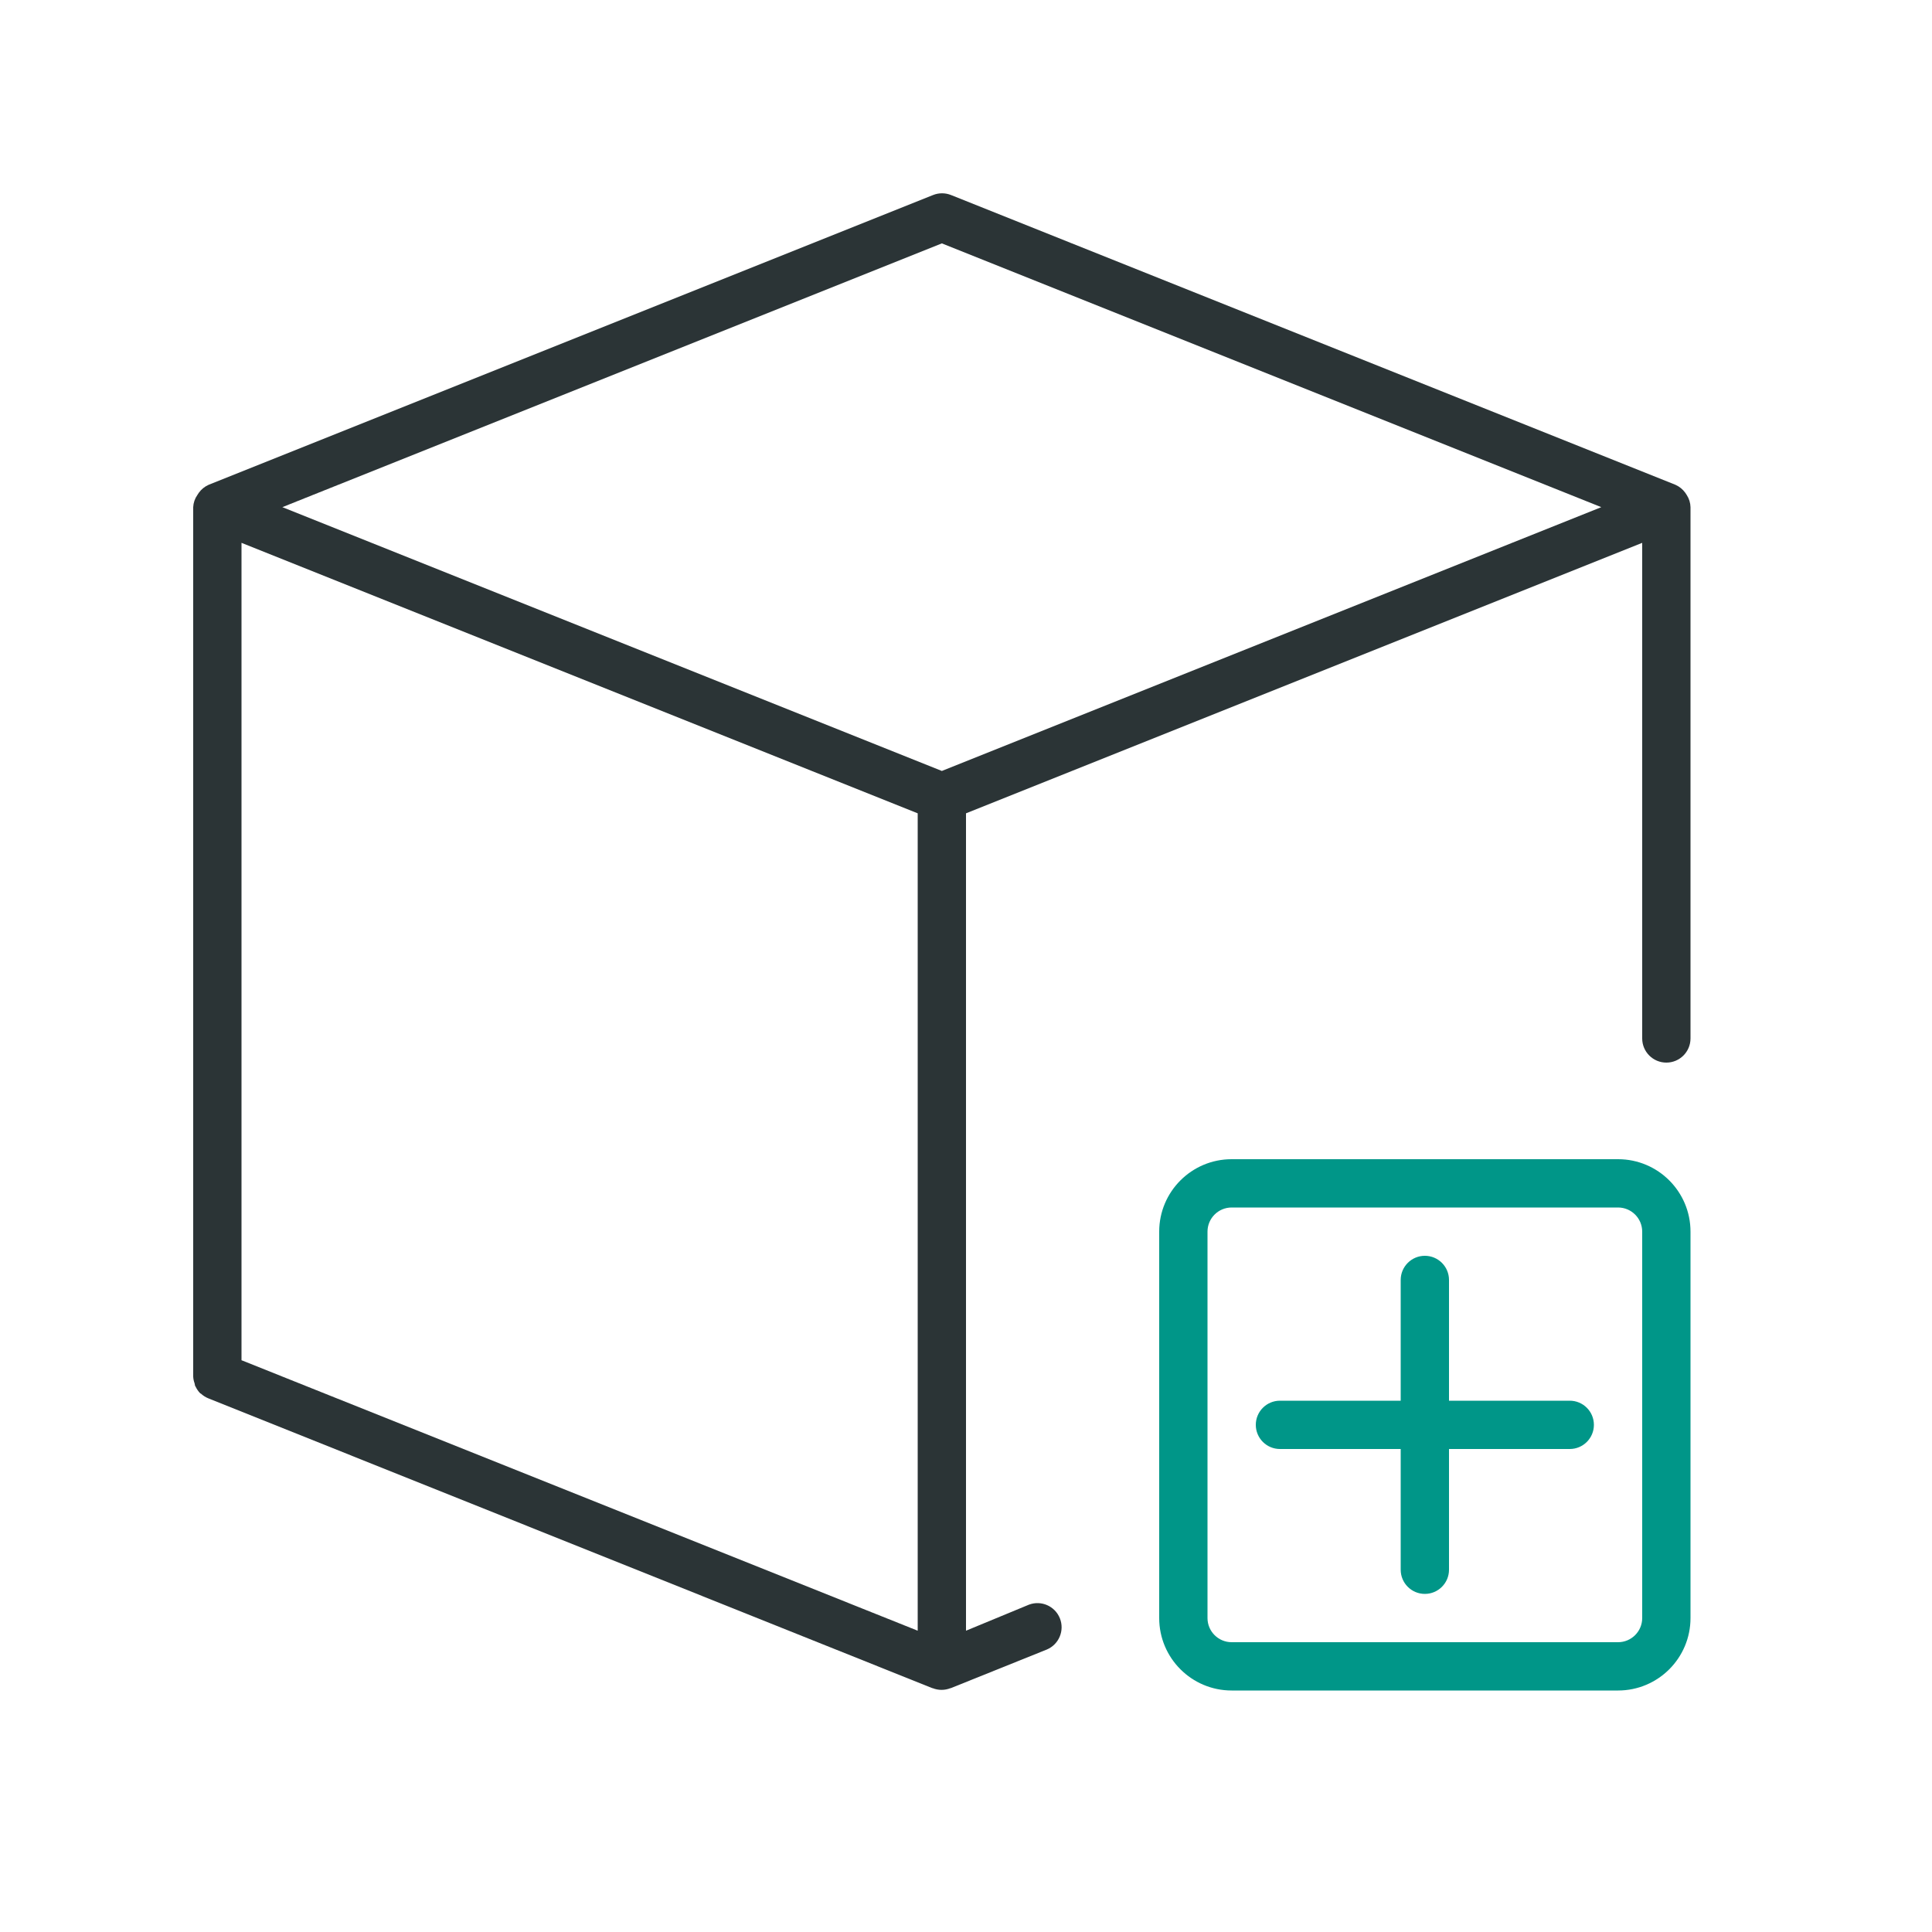
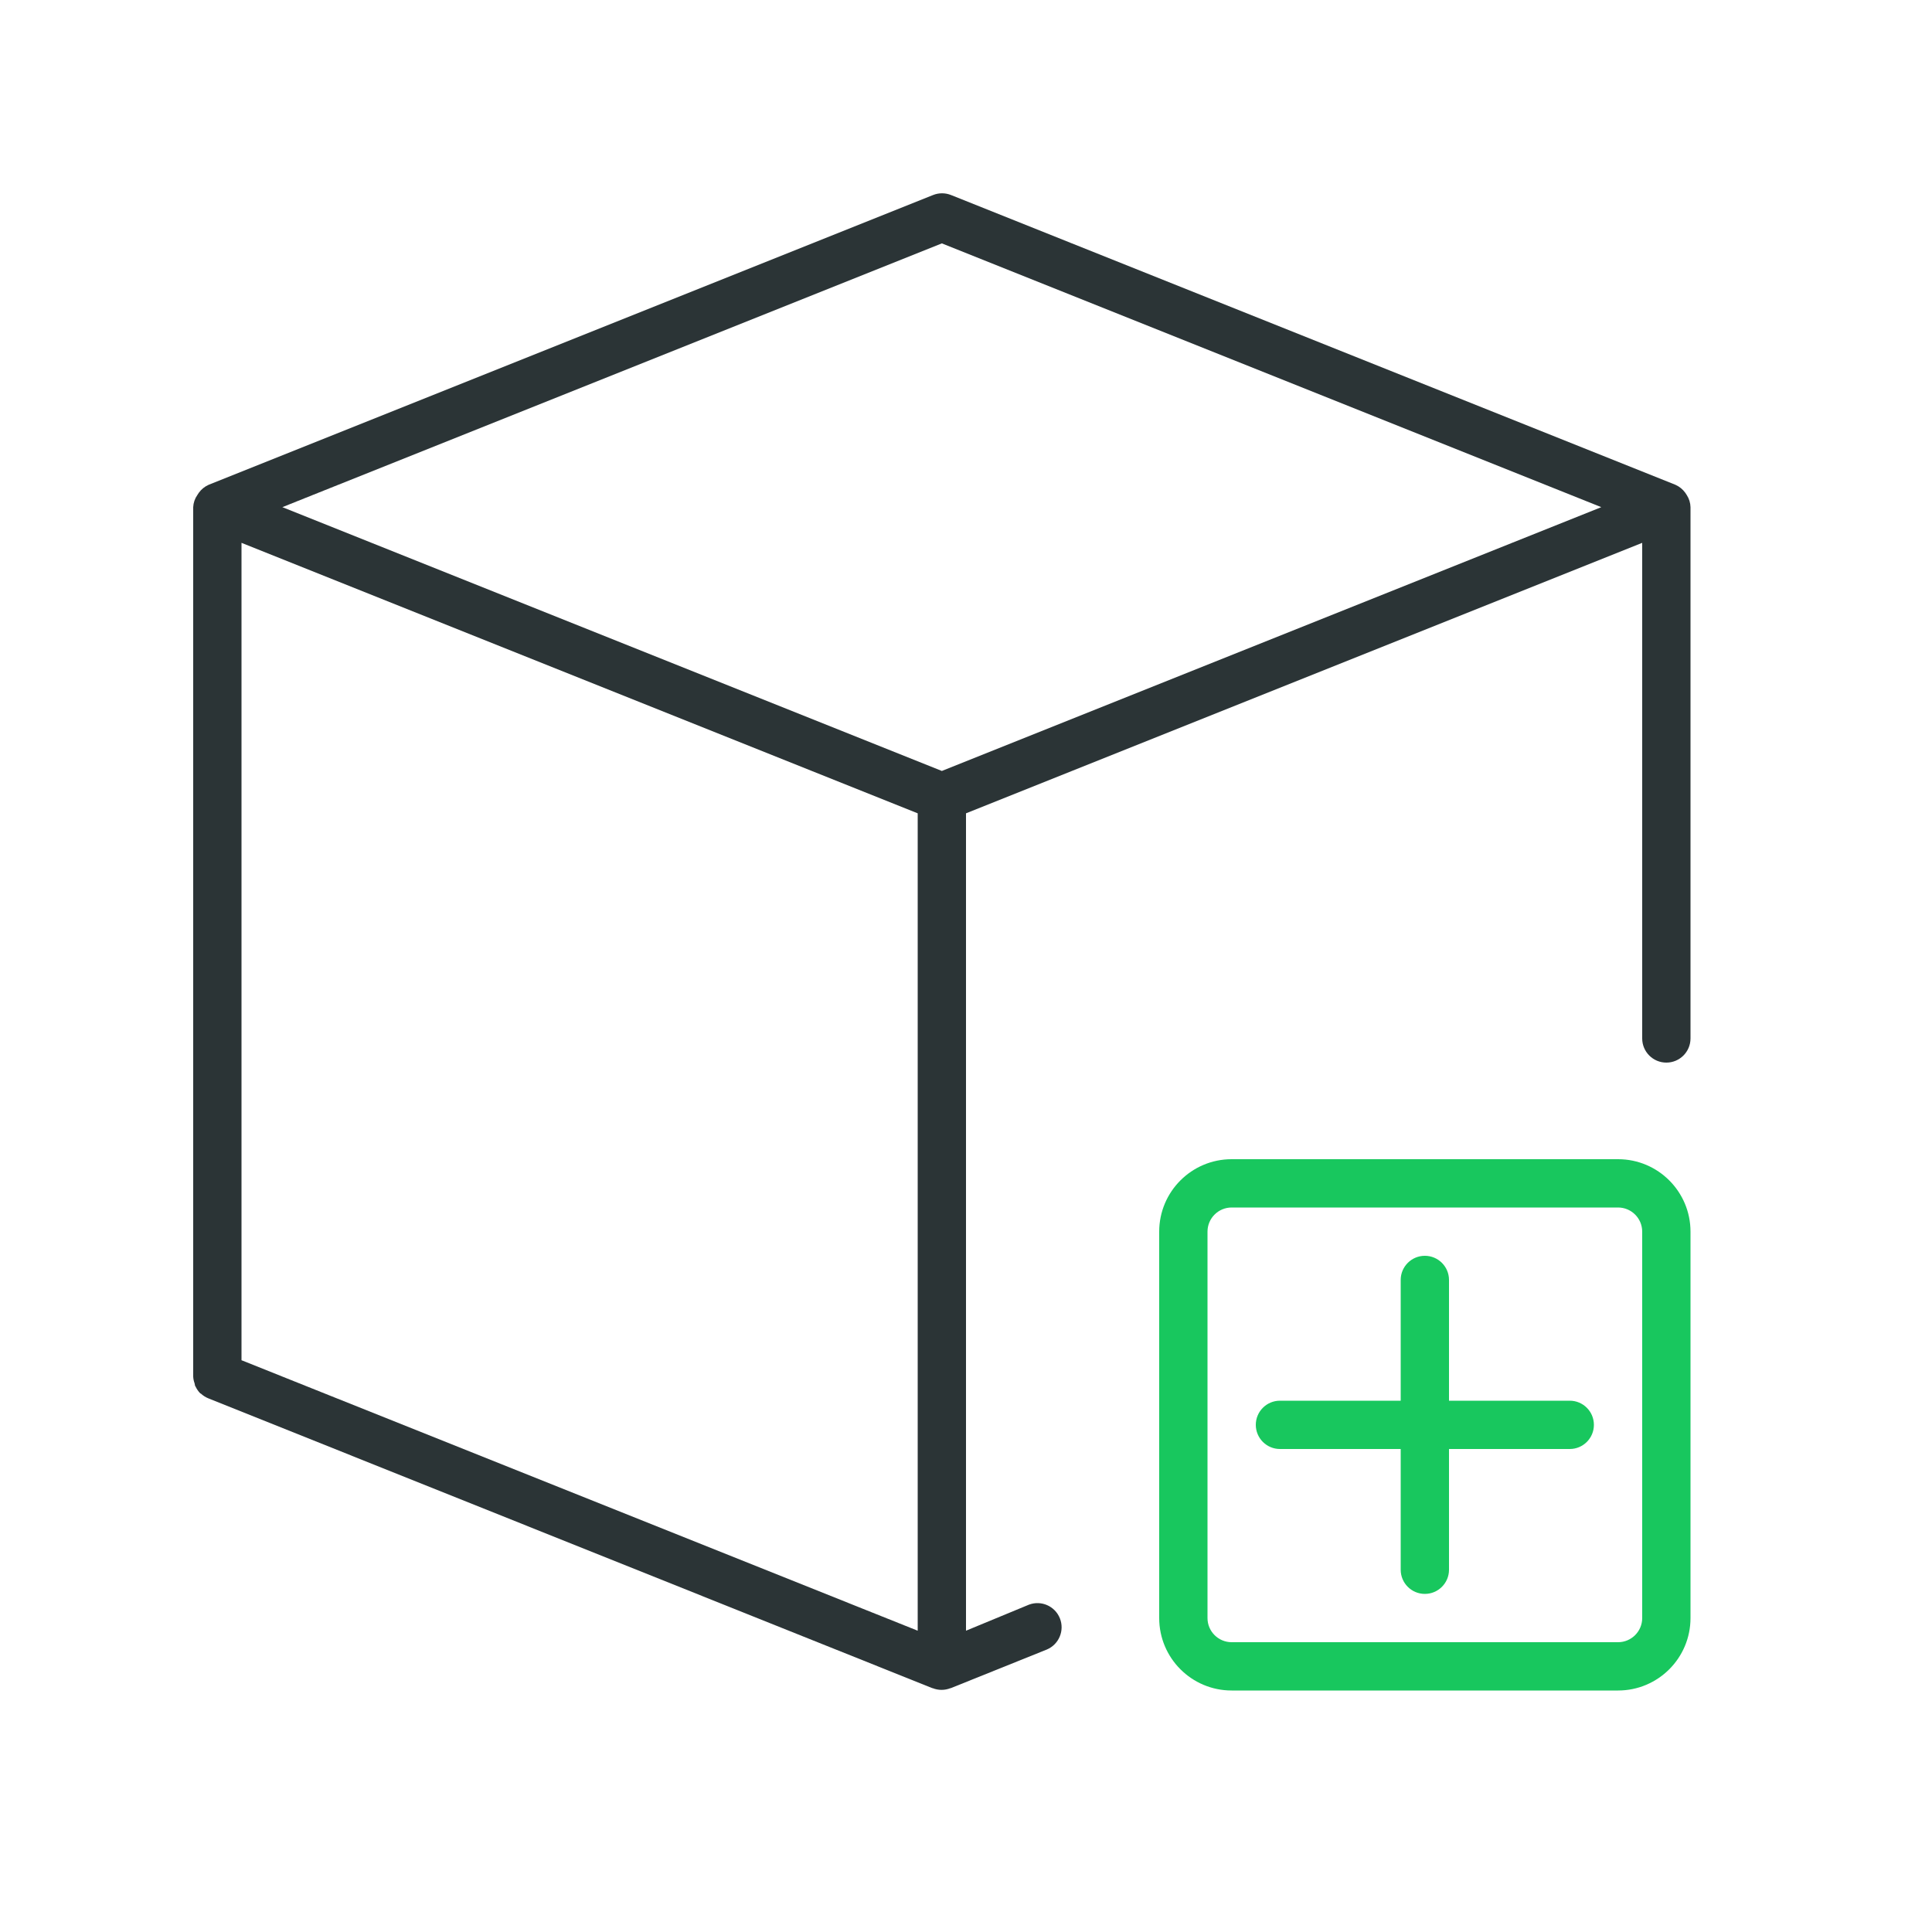
<svg xmlns="http://www.w3.org/2000/svg" width="40" height="40" viewBox="0 0 40 40">
  <path d="M34.923,10.25a.392.392,0,0,0-.033-.05.5.5,0,0,0-.2-.162l0,0-15-6a.5.5,0,0,0-.372,0l-15,6,0,0a.5.5,0,0,0-.2.162.392.392,0,0,0-.033.05A.478.478,0,0,0,4,10.5v18a.464.464,0,0,0,.028.138.429.429,0,0,0,.011.054l.01.015a.51.51,0,0,0,.1.144l.008,0a.5.5,0,0,0,.156.1l0,0,14.989,6,0,0,.006,0a.5.5,0,0,0,.372,0l.006,0,0,0,1.989-.8a.5.5,0,0,0-.372-.928L20,33.762V16.839l14-5.6V21.5a.5.5,0,0,0,1,0v-11A.481.481,0,0,0,34.923,10.25ZM19,33.762l-14-5.6V11.239l14,5.6Zm.5-17.8L5.846,10.5,19.5,5.039,33.153,10.5Z" style="fill:#2b3436" />
-   <path d="M33.5,24h-8A1.5,1.5,0,0,0,24,25.5v8A1.5,1.5,0,0,0,25.5,35h8A1.5,1.5,0,0,0,35,33.5v-8A1.5,1.5,0,0,0,33.5,24Zm.5,9.5a.5.5,0,0,1-.5.5h-8a.5.5,0,0,1-.5-.5v-8a.5.5,0,0,1,.5-.5h8a.5.5,0,0,1,.5.5Z" style="fill:#009688" />
-   <path d="M32.5,29H30V26.5a.5.5,0,0,0-1,0V29H26.5a.5.5,0,0,0,0,1H29v2.5a.5.5,0,0,0,1,0V30h2.5a.5.5,0,0,0,0-1Z" style="fill:#009688" />
+   <path d="M33.5,24h-8A1.5,1.5,0,0,0,24,25.5v8A1.5,1.5,0,0,0,25.5,35h8A1.5,1.5,0,0,0,35,33.5v-8A1.5,1.5,0,0,0,33.5,24Zm.5,9.5a.5.5,0,0,1-.5.5h-8a.5.5,0,0,1-.5-.5v-8a.5.5,0,0,1,.5-.5h8a.5.5,0,0,1,.5.5Z" style="fill:#18c75e" />
+   <path d="M32.5,29H30V26.5a.5.5,0,0,0-1,0V29H26.5a.5.5,0,0,0,0,1H29v2.5a.5.5,0,0,0,1,0V30h2.5a.5.5,0,0,0,0-1Z" style="fill:#18c75e" />
</svg>
